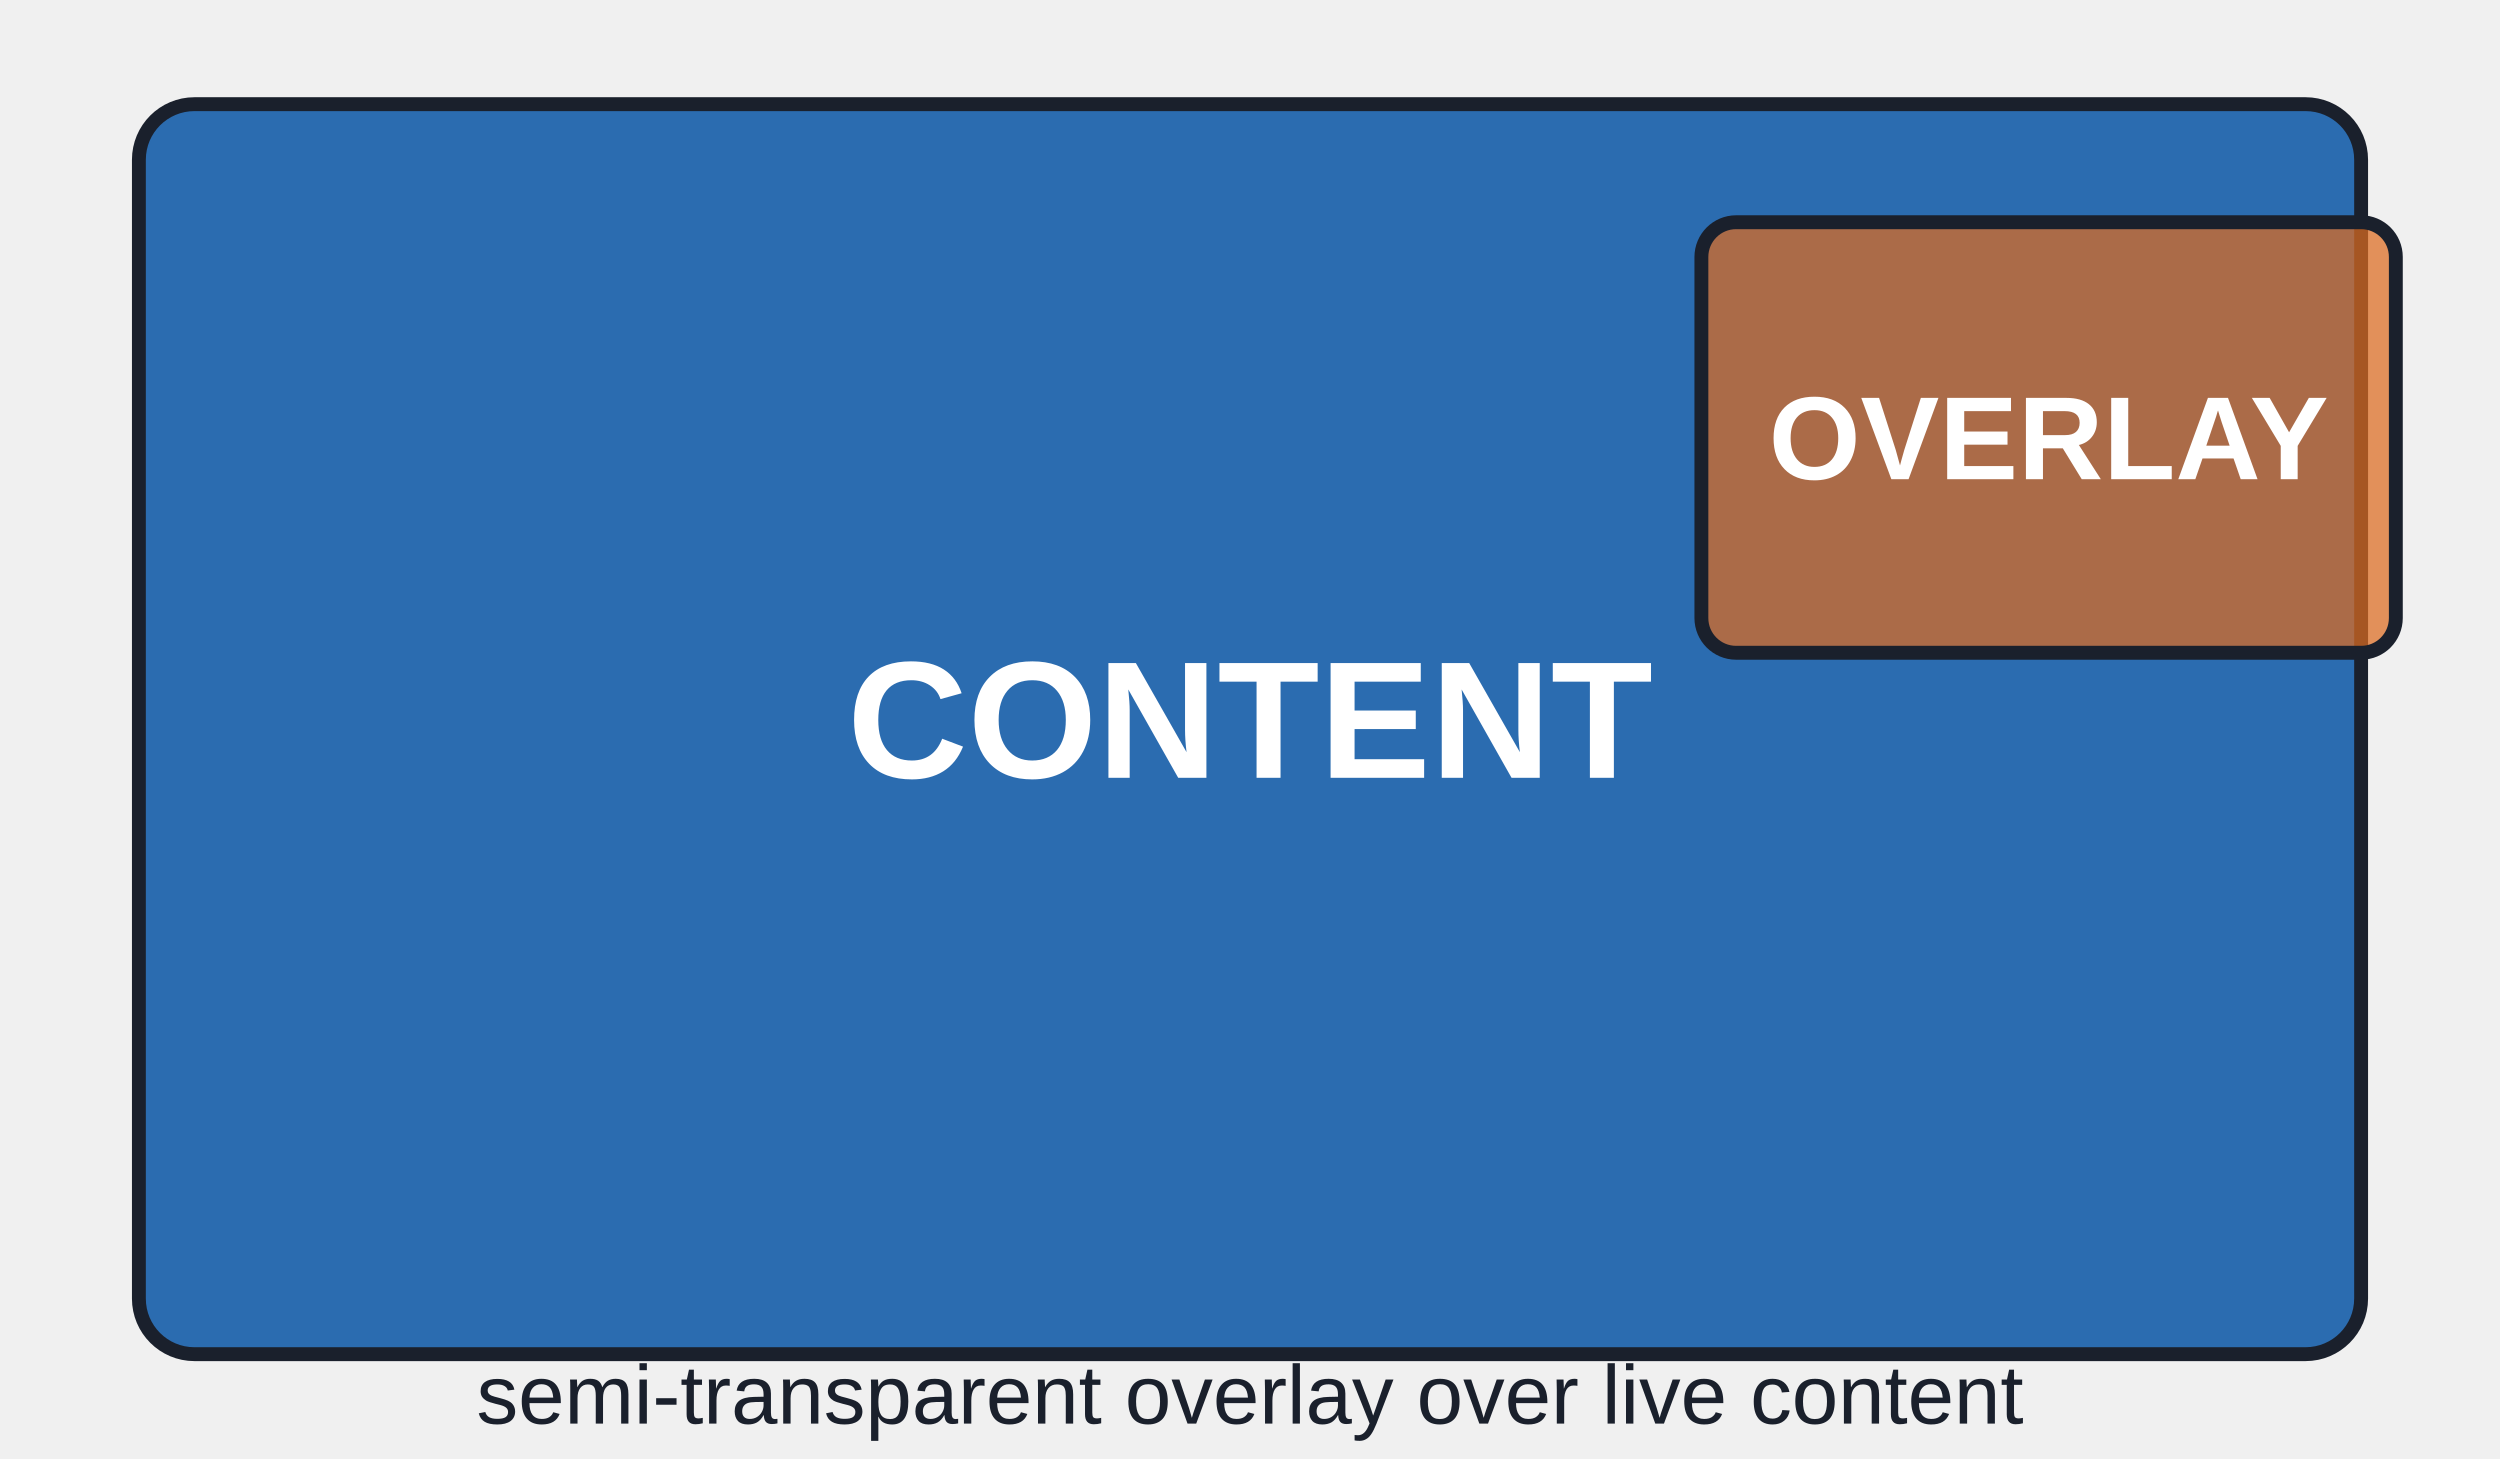
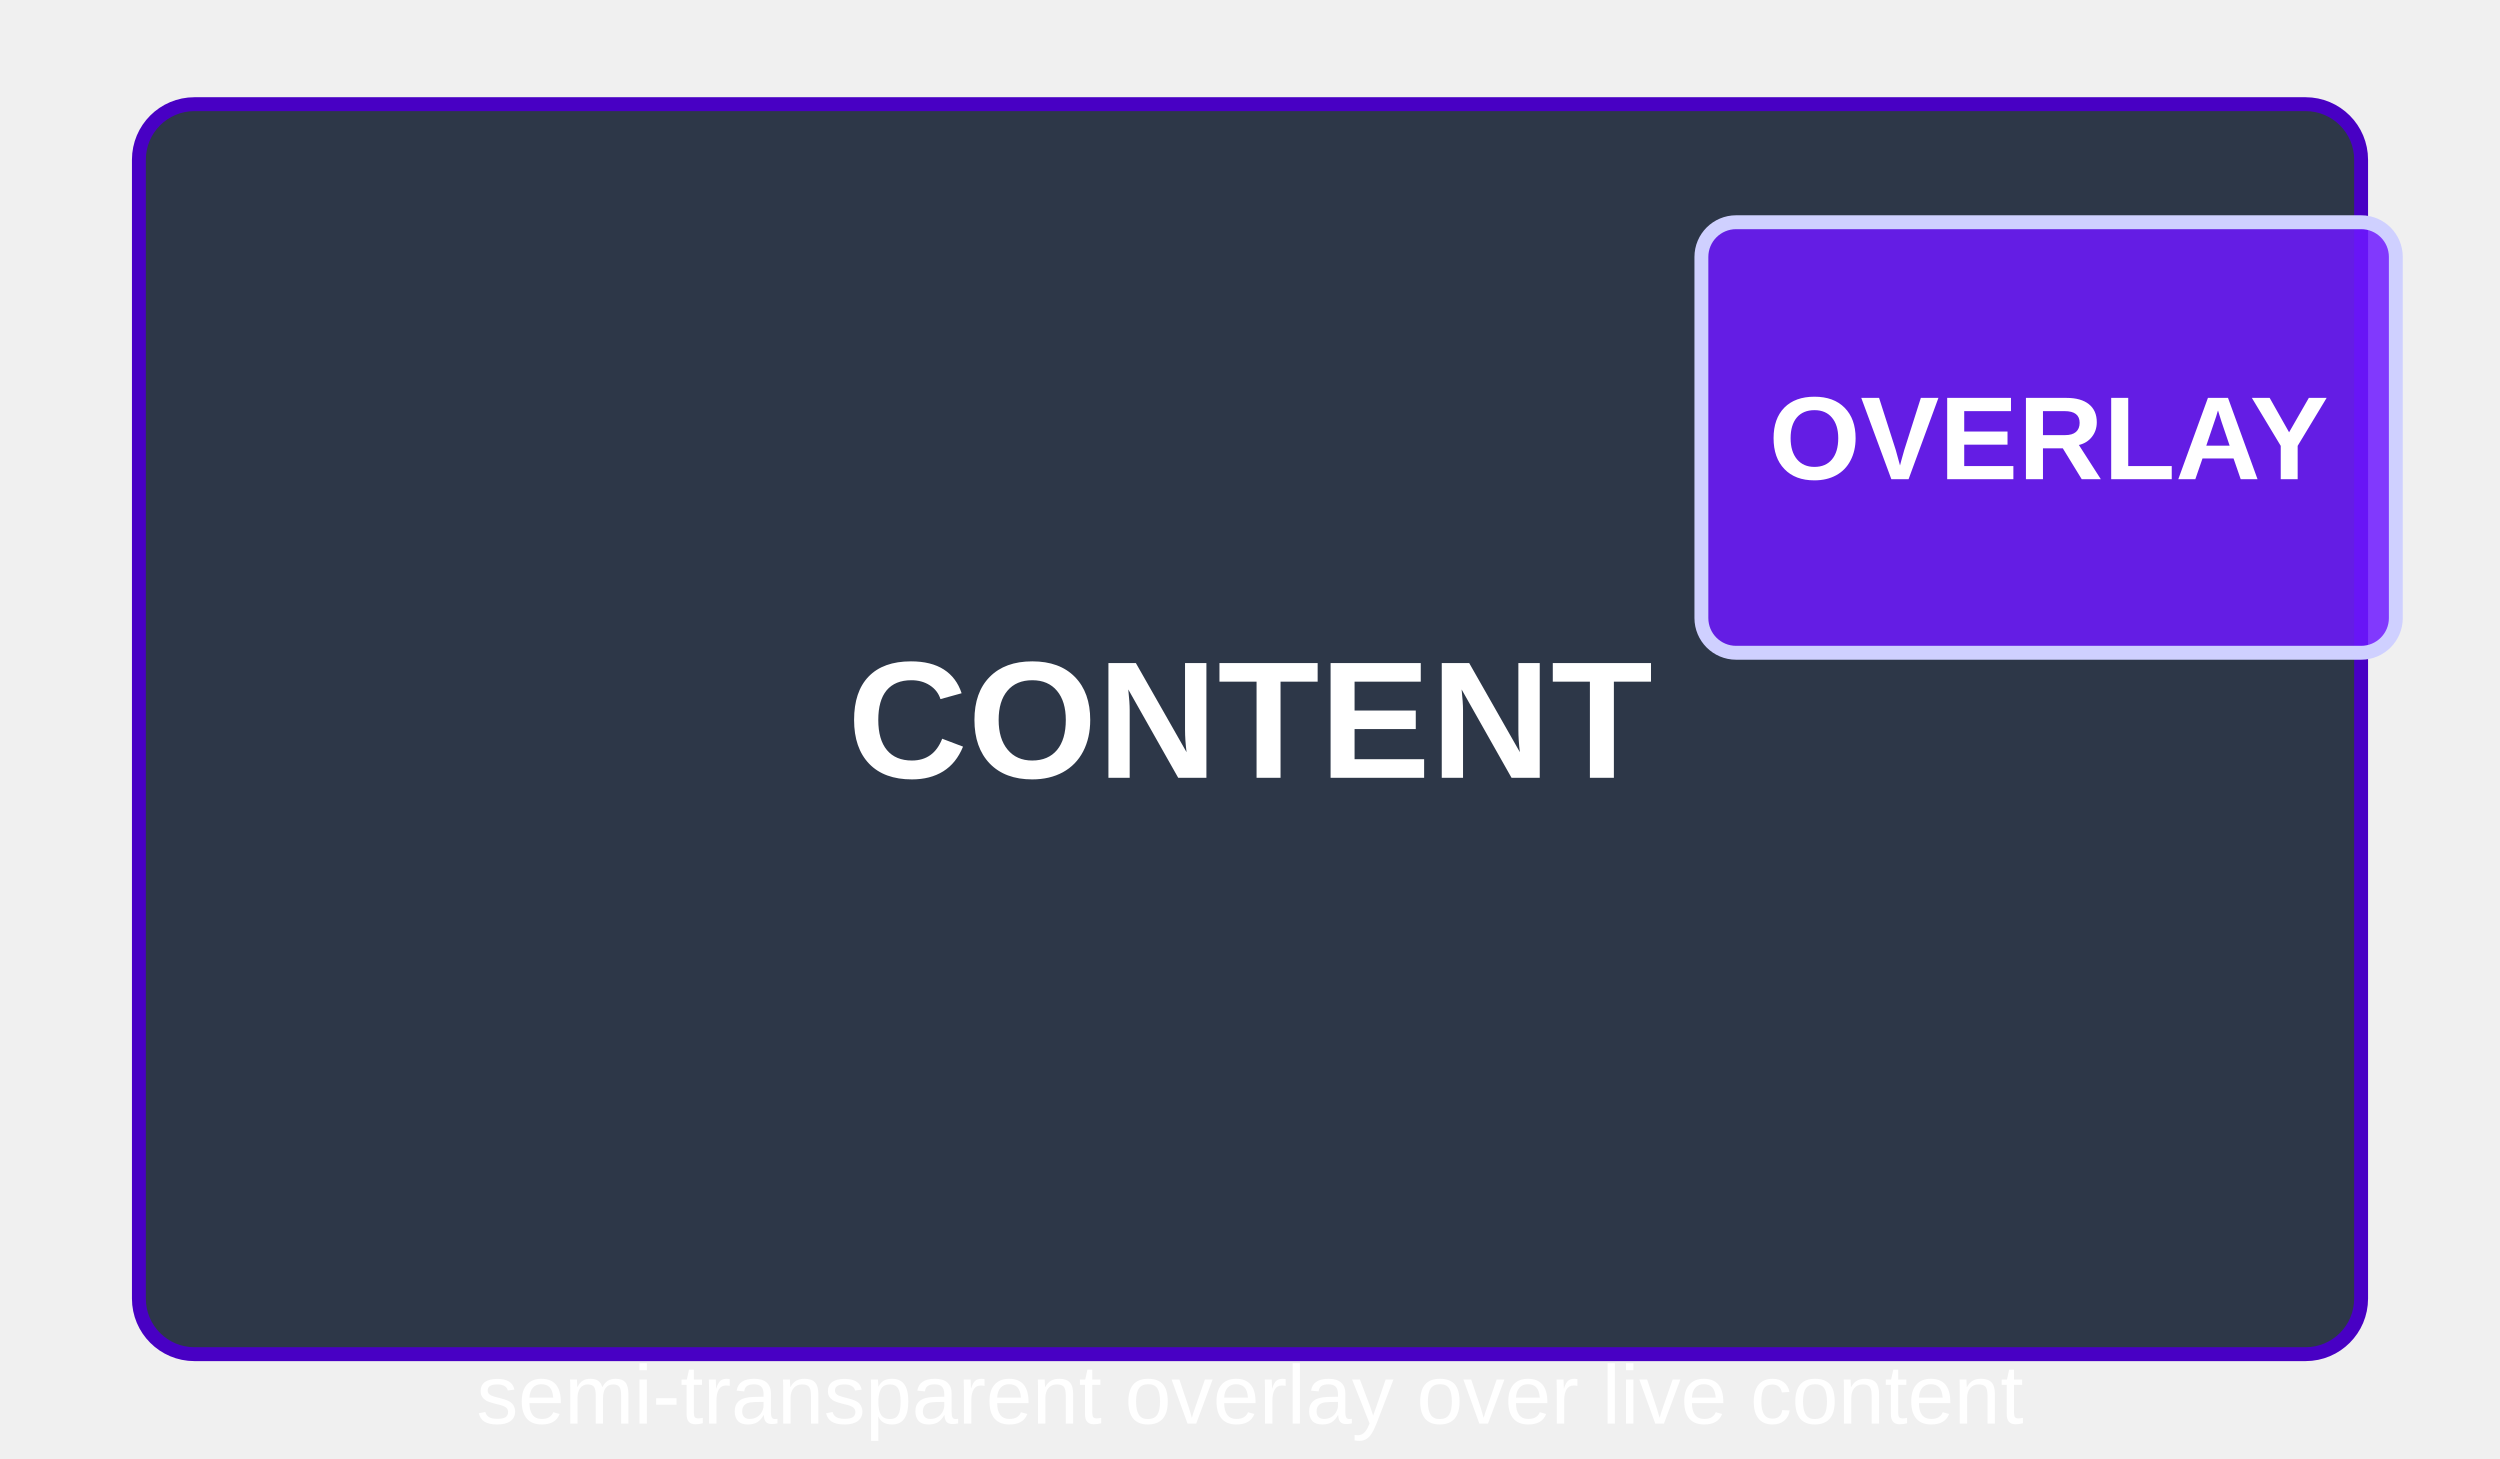
<svg xmlns="http://www.w3.org/2000/svg" width="360" height="210" viewBox="0 0 360 210" role="img" aria-label="Overlay format: a semi-transparent overlay box is placed over live content">
-   <rect x="20" y="15" width="320" height="180" rx="8" fill="#2B6CB0" stroke="#1A202C" stroke-width="2" />
+   <rect x="20" y="15" width="320" height="180" rx="8" fill="#2D3748" stroke="#4800c4" stroke-width="2" />
  <text x="180" y="112" text-anchor="middle" font-family="Arial, sans-serif" font-size="24" font-weight="bold" fill="#FFFFFF">CONTENT</text>
-   <rect x="245" y="32" width="100" height="62" rx="5" fill="#DD6B20" fill-opacity="0.72" stroke="#1A202C" stroke-width="2" />
+   <rect x="245" y="32" width="100" height="62" rx="5" fill="#6d19ff" fill-opacity="0.85" stroke="#cfd0ff" stroke-width="2" />
  <text x="295" y="69" text-anchor="middle" font-family="Arial, sans-serif" font-size="17" font-weight="bold" fill="#FFFFFF">OVERLAY</text>
-   <text x="180" y="205" text-anchor="middle" font-family="Arial, sans-serif" font-size="12" fill="#1A202C">semi-transparent overlay over live content</text>
+   <text x="180" y="205" text-anchor="middle" font-family="Arial, sans-serif" font-size="12" fill="#FFFFFF">semi-transparent overlay over live content</text>
</svg>
